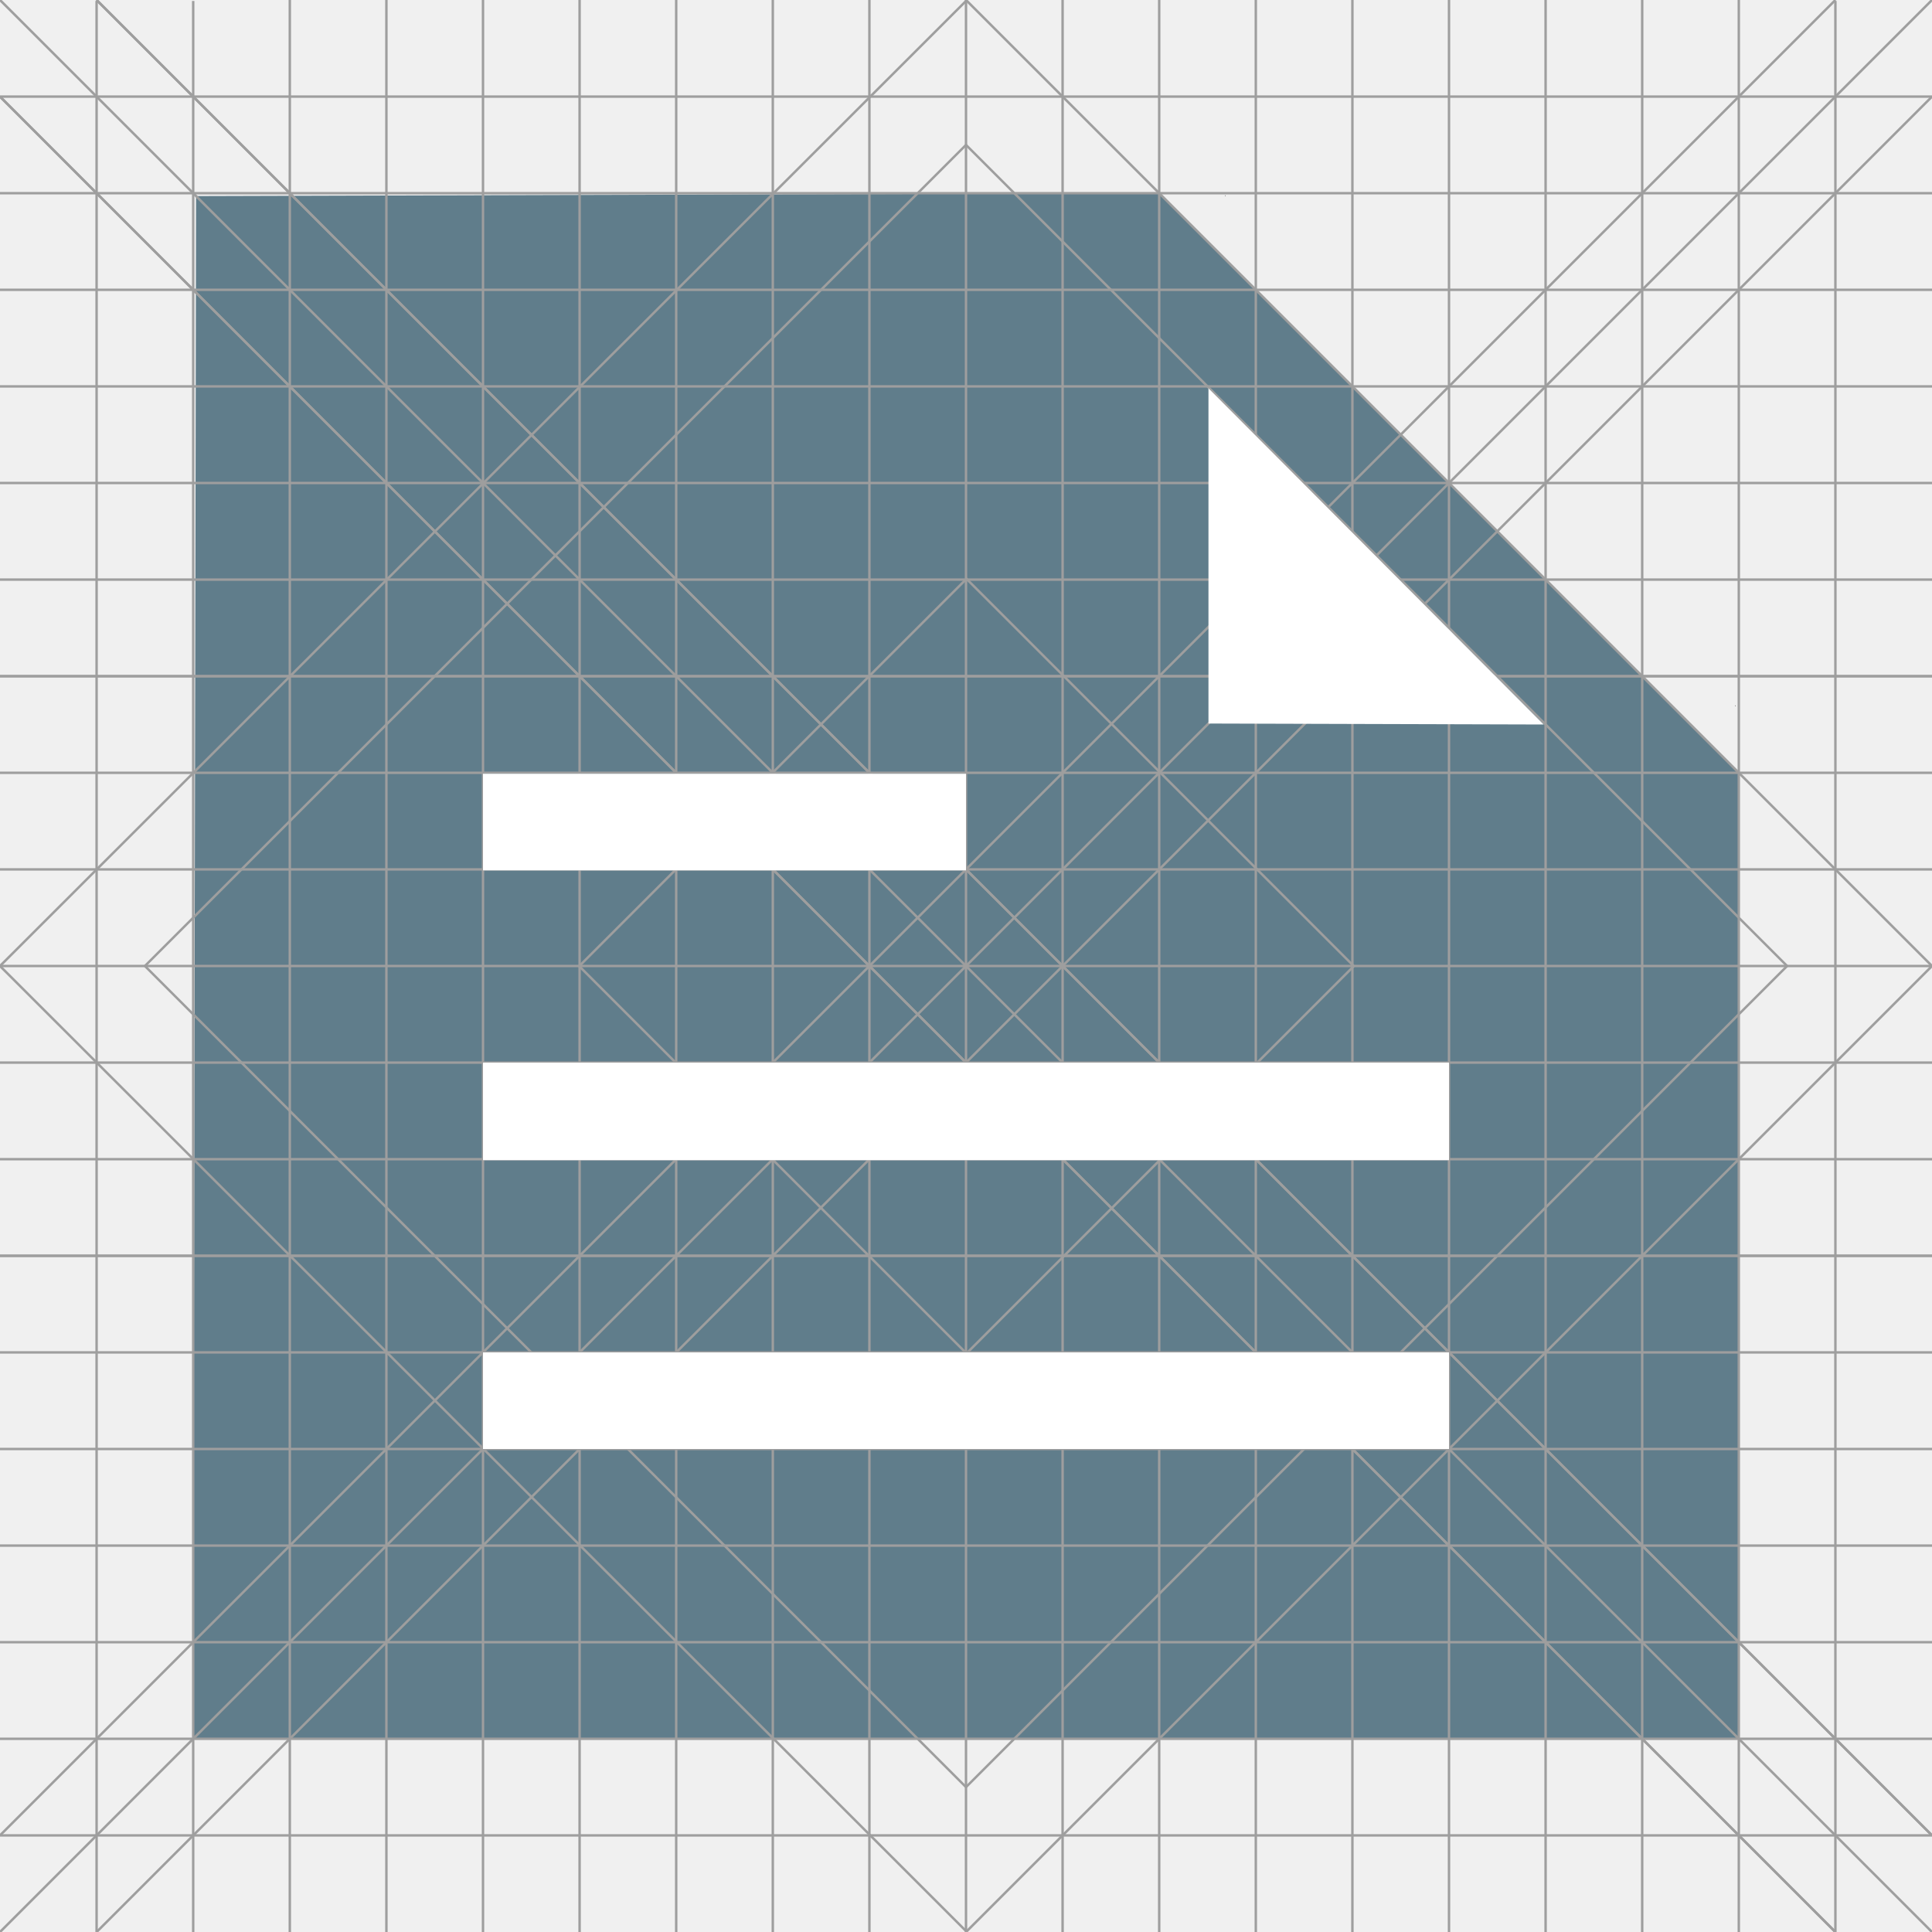
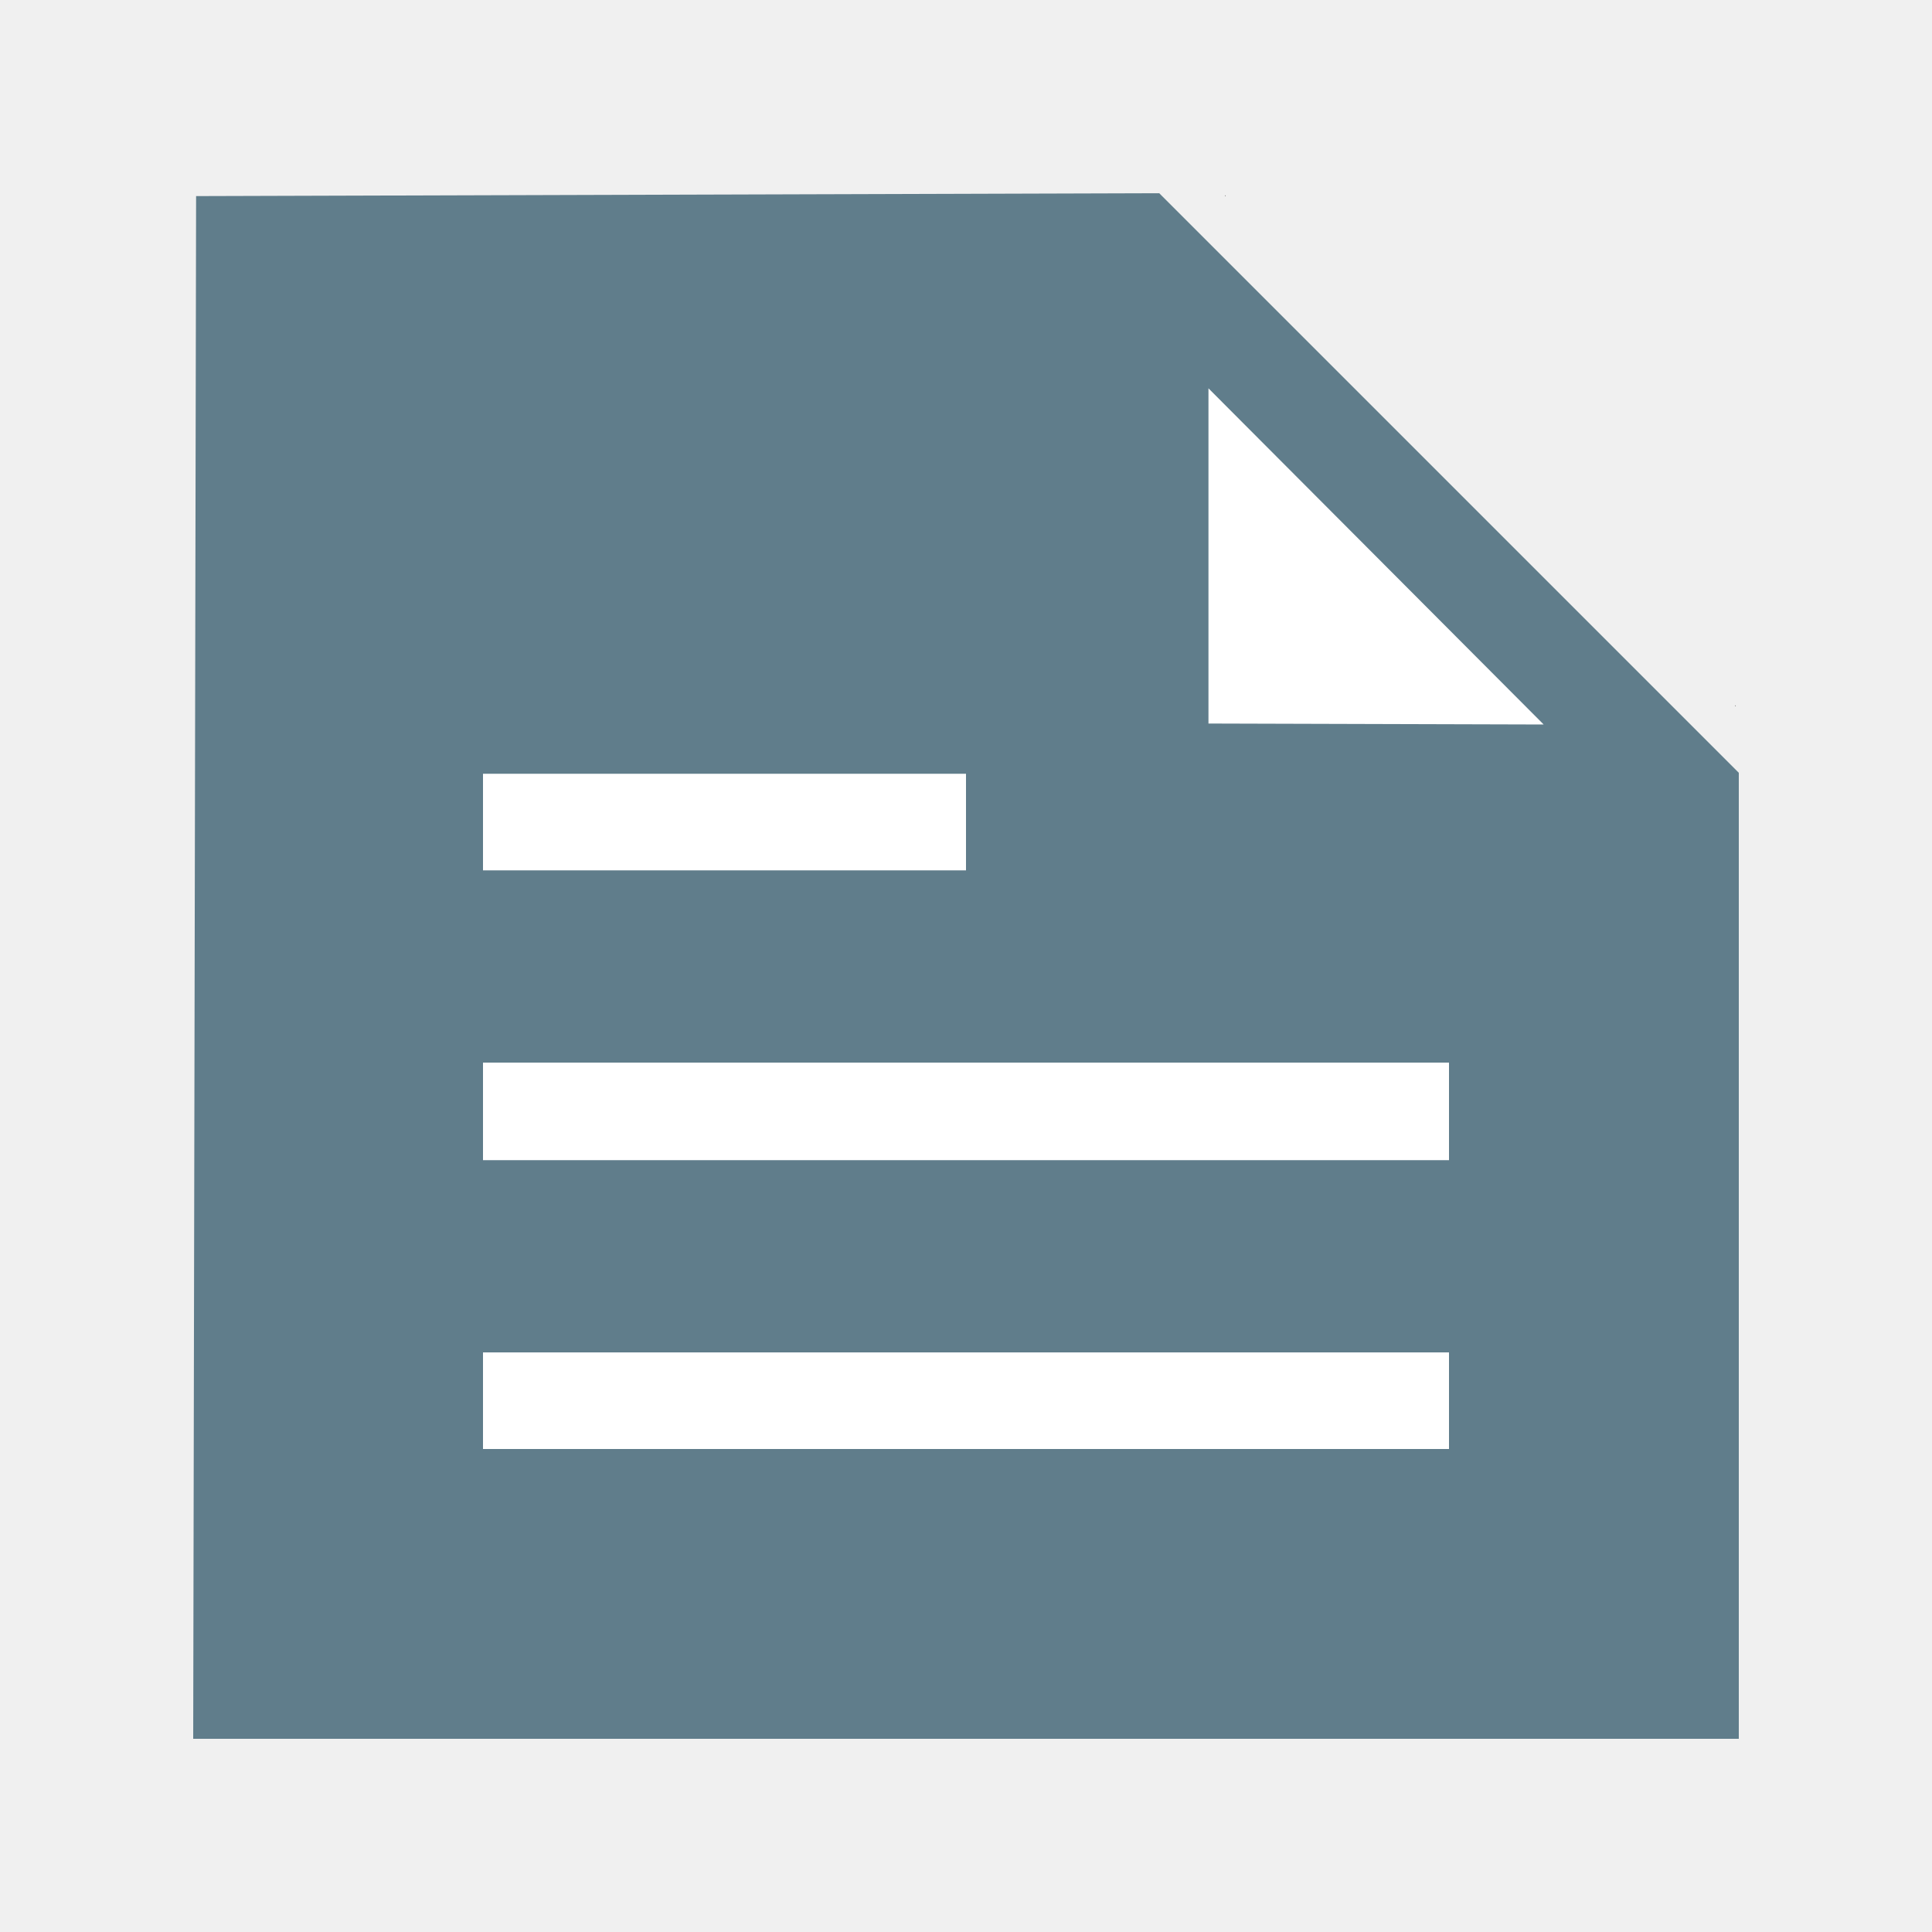
<svg xmlns="http://www.w3.org/2000/svg" version="1.1" id="Layer_1" x="0px" y="0px" viewBox="0 0 200 200" style="enable-background:new 0 0 200 200;" xml:space="preserve">
  <style type="text/css">
	.st0{fill:#FFFFFF;}
	.st1{fill:#616161;}
	.st2{fill:#607D8B;}
- 	.st3{fill:none;stroke:#9E9E9E;stroke-width:0.25;stroke-miterlimit:10;}
- 	.st4{fill:none;}
+ 	.st3{display:none;}
+ 	.st4{display:inline;fill:none;stroke:#9E9E9E;stroke-width:0.25;stroke-miterlimit:10;}
+ 	.st5{fill:none;}
</style>
  <path class="st0" d="M134.6,36.8L134.6,36.8v6.9v20.4h21.3h7.1l0,0L134.6,36.8L134.6,36.8z" />
  <g>
    <g>
      <polygon class="st1" points="179.6,73 179.6,73.1 179.7,73.1   " />
    </g>
    <g>
      <polygon class="st1" points="126.8,20.2 126.8,20.3 126.9,20.3   " />
    </g>
    <path class="st2" d="M20.3,20.3L20,180h160V80l-60-60L20.3,20.3z" />
  </g>
-   <g>
-     <line class="st3" x1="100" y1="0" x2="100" y2="200" />
-     <path class="st3" d="M195.9,100" />
-     <path class="st3" d="M4,100" />
-     <line class="st3" x1="0" y1="200" x2="200" y2="0" />
-     <line class="st3" x1="100" y1="0" x2="200" y2="100" />
-     <line class="st3" x1="0" y1="100" x2="100" y2="199.9" />
-     <line class="st3" x1="200" y1="100" x2="100" y2="200" />
-     <line class="st3" x1="100" y1="0.1" x2="0" y2="100" />
-     <line class="st3" x1="130" y1="0" x2="130" y2="200" />
-     <line class="st3" x1="70" y1="0" x2="70" y2="200" />
-     <line class="st3" x1="30" y1="0" x2="30" y2="200" />
-     <line class="st3" x1="170" y1="0" x2="170" y2="200" />
-     <line class="st3" x1="200" y1="100" x2="0" y2="100" />
-     <line class="st3" x1="200" y1="130" x2="0" y2="130" />
-     <line class="st3" x1="200" y1="70" x2="0" y2="70" />
-     <line class="st3" x1="200" y1="30" x2="0" y2="30" />
-     <line class="st3" x1="200" y1="170" x2="0" y2="170" />
-     <line class="st3" x1="20" y1="0.1" x2="20" y2="200.1" />
-     <line class="st3" x1="180" y1="0" x2="180" y2="200" />
-     <line class="st3" x1="0" y1="180" x2="200" y2="180" />
-     <line class="st3" x1="0" y1="20" x2="200" y2="20" />
-     <line class="st3" x1="160" y1="0" x2="160" y2="200" />
-     <line class="st3" x1="100" y1="15" x2="185" y2="100" />
-     <line class="st3" x1="15" y1="100" x2="100" y2="185" />
-     <line class="st3" x1="185" y1="100" x2="100" y2="185" />
-     <line class="st3" x1="100" y1="15" x2="15" y2="100" />
-     <line class="st3" x1="0" y1="0" x2="200" y2="200" />
-     <line class="st3" x1="60" y1="0" x2="60" y2="200" />
-     <line class="st3" x1="140" y1="0" x2="140" y2="200" />
-     <line class="st3" x1="0" y1="140" x2="200" y2="140" />
-     <line class="st3" x1="0" y1="60" x2="200" y2="60" />
-     <line class="st3" x1="190" y1="200" x2="0" y2="10" />
-     <line class="st3" x1="10" y1="0" x2="200" y2="190" />
-     <path class="st3" d="M200,200" />
-     <path class="st3" d="M0,0" />
-     <line class="st3" x1="190" y1="200" x2="0" y2="10" />
-     <line class="st3" x1="10" y1="0" x2="200" y2="190" />
-     <line class="st3" x1="0" y1="190" x2="190" y2="0" />
-     <line class="st3" x1="200" y1="10" x2="10" y2="200" />
-     <line class="st3" x1="40" y1="0" x2="40" y2="200" />
-     <line class="st3" x1="200" y1="160" x2="0" y2="160" />
-     <line class="st3" x1="200" y1="40" x2="0" y2="40" />
-     <rect x="71.7" y="71.7" transform="matrix(0.7071 -0.7071 0.7071 0.7071 -41.4393 100.0147)" class="st3" width="56.7" height="56.7" />
-     <line class="st3" x1="0" y1="150" x2="200" y2="150" />
-     <line class="st3" x1="150" y1="200" x2="150" y2="0" />
-     <line class="st3" x1="50" y1="200" x2="50" y2="0" />
-     <line class="st3" x1="200" y1="50" x2="0" y2="50" />
-     <line class="st3" x1="110" y1="0" x2="110" y2="200" />
-     <line class="st3" x1="120" y1="0" x2="120" y2="200" />
-     <line class="st3" x1="80" y1="200" x2="80" y2="0" />
-     <line class="st3" x1="90" y1="200" x2="90" y2="0" />
-     <line class="st3" x1="0" y1="70" x2="200" y2="70" />
-     <line class="st3" x1="0" y1="130" x2="200" y2="130" />
-     <line class="st3" x1="0" y1="90" x2="200" y2="90" />
-     <line class="st3" x1="0" y1="80" x2="200" y2="80" />
-     <line class="st3" x1="200" y1="120" x2="0" y2="120" />
-     <line class="st3" x1="200" y1="110" x2="0" y2="110" />
-     <line class="st3" x1="10" y1="0.1" x2="10" y2="200.1" />
-     <line class="st3" x1="190" y1="0.1" x2="190" y2="200.1" />
-     <line class="st3" x1="0" y1="10" x2="200" y2="10" />
-     <line class="st3" x1="0" y1="190" x2="200" y2="190" />
+   <g class="st3">
+     <line class="st4" x1="100" y1="0" x2="100" y2="200" />
+     <path class="st4" d="M195.9,100" />
+     <path class="st4" d="M4,100" />
+     <line class="st4" x1="0" y1="200" x2="200" y2="0" />
+     <line class="st4" x1="100" y1="0" x2="200" y2="100" />
+     <line class="st4" x1="0" y1="100" x2="100" y2="199.9" />
+     <line class="st4" x1="200" y1="100" x2="100" y2="200" />
+     <line class="st4" x1="100" y1="0.1" x2="0" y2="100" />
+     <line class="st4" x1="130" y1="0" x2="130" y2="200" />
+     <line class="st4" x1="70" y1="0" x2="70" y2="200" />
+     <line class="st4" x1="30" y1="0" x2="30" y2="200" />
+     <line class="st4" x1="170" y1="0" x2="170" y2="200" />
+     <line class="st4" x1="200" y1="100" x2="0" y2="100" />
+     <line class="st4" x1="200" y1="130" x2="0" y2="130" />
+     <line class="st4" x1="200" y1="70" x2="0" y2="70" />
+     <line class="st4" x1="200" y1="30" x2="0" y2="30" />
+     <line class="st4" x1="200" y1="170" x2="0" y2="170" />
+     <line class="st4" x1="20" y1="0.1" x2="20" y2="200.1" />
+     <line class="st4" x1="180" y1="0" x2="180" y2="200" />
+     <line class="st4" x1="0" y1="180" x2="200" y2="180" />
+     <line class="st4" x1="0" y1="20" x2="200" y2="20" />
+     <line class="st4" x1="160" y1="0" x2="160" y2="200" />
+     <line class="st4" x1="100" y1="15" x2="185" y2="100" />
+     <line class="st4" x1="15" y1="100" x2="100" y2="185" />
+     <line class="st4" x1="185" y1="100" x2="100" y2="185" />
+     <line class="st4" x1="100" y1="15" x2="15" y2="100" />
+     <line class="st4" x1="0" y1="0" x2="200" y2="200" />
+     <line class="st4" x1="60" y1="0" x2="60" y2="200" />
+     <line class="st4" x1="140" y1="0" x2="140" y2="200" />
+     <line class="st4" x1="0" y1="140" x2="200" y2="140" />
+     <line class="st4" x1="0" y1="60" x2="200" y2="60" />
+     <line class="st4" x1="190" y1="200" x2="0" y2="10" />
+     <line class="st4" x1="10" y1="0" x2="200" y2="190" />
+     <path class="st4" d="M200,200" />
+     <path class="st4" d="M0,0" />
+     <line class="st4" x1="190" y1="200" x2="0" y2="10" />
+     <line class="st4" x1="10" y1="0" x2="200" y2="190" />
+     <line class="st4" x1="0" y1="190" x2="190" y2="0" />
+     <line class="st4" x1="200" y1="10" x2="10" y2="200" />
+     <line class="st4" x1="40" y1="0" x2="40" y2="200" />
+     <line class="st4" x1="200" y1="160" x2="0" y2="160" />
+     <line class="st4" x1="200" y1="40" x2="0" y2="40" />
+     <rect x="71.7" y="71.7" transform="matrix(0.7071 -0.7071 0.7071 0.7071 -41.4393 100.0147)" class="st4" width="56.7" height="56.7" />
+     <line class="st4" x1="0" y1="150" x2="200" y2="150" />
+     <line class="st4" x1="150" y1="200" x2="150" y2="0" />
+     <line class="st4" x1="50" y1="200" x2="50" y2="0" />
+     <line class="st4" x1="200" y1="50" x2="0" y2="50" />
+     <line class="st4" x1="110" y1="0" x2="110" y2="200" />
+     <line class="st4" x1="120" y1="0" x2="120" y2="200" />
+     <line class="st4" x1="80" y1="200" x2="80" y2="0" />
+     <line class="st4" x1="90" y1="200" x2="90" y2="0" />
+     <line class="st4" x1="0" y1="70" x2="200" y2="70" />
+     <line class="st4" x1="0" y1="130" x2="200" y2="130" />
+     <line class="st4" x1="0" y1="90" x2="200" y2="90" />
+     <line class="st4" x1="0" y1="80" x2="200" y2="80" />
+     <line class="st4" x1="200" y1="120" x2="0" y2="120" />
+     <line class="st4" x1="200" y1="110" x2="0" y2="110" />
+     <line class="st4" x1="10" y1="0.1" x2="10" y2="200.1" />
+     <line class="st4" x1="190" y1="0.1" x2="190" y2="200.1" />
+     <line class="st4" x1="0" y1="10" x2="200" y2="10" />
+     <line class="st4" x1="0" y1="190" x2="200" y2="190" />
  </g>
-   <rect x="50" y="87.5" class="st4" width="100" height="64.9" />
+   <rect x="50" y="87.5" class="st5" width="100" height="64.9" />
  <polygon class="st0" points="125.1,40.2 159.8,75 125.1,74.9 " />
  <rect x="50" y="140" class="st0" width="100" height="10" />
  <rect x="50" y="110" class="st0" width="100" height="10.1" />
  <rect x="50" y="80.1" class="st0" width="50" height="10" />
</svg>
